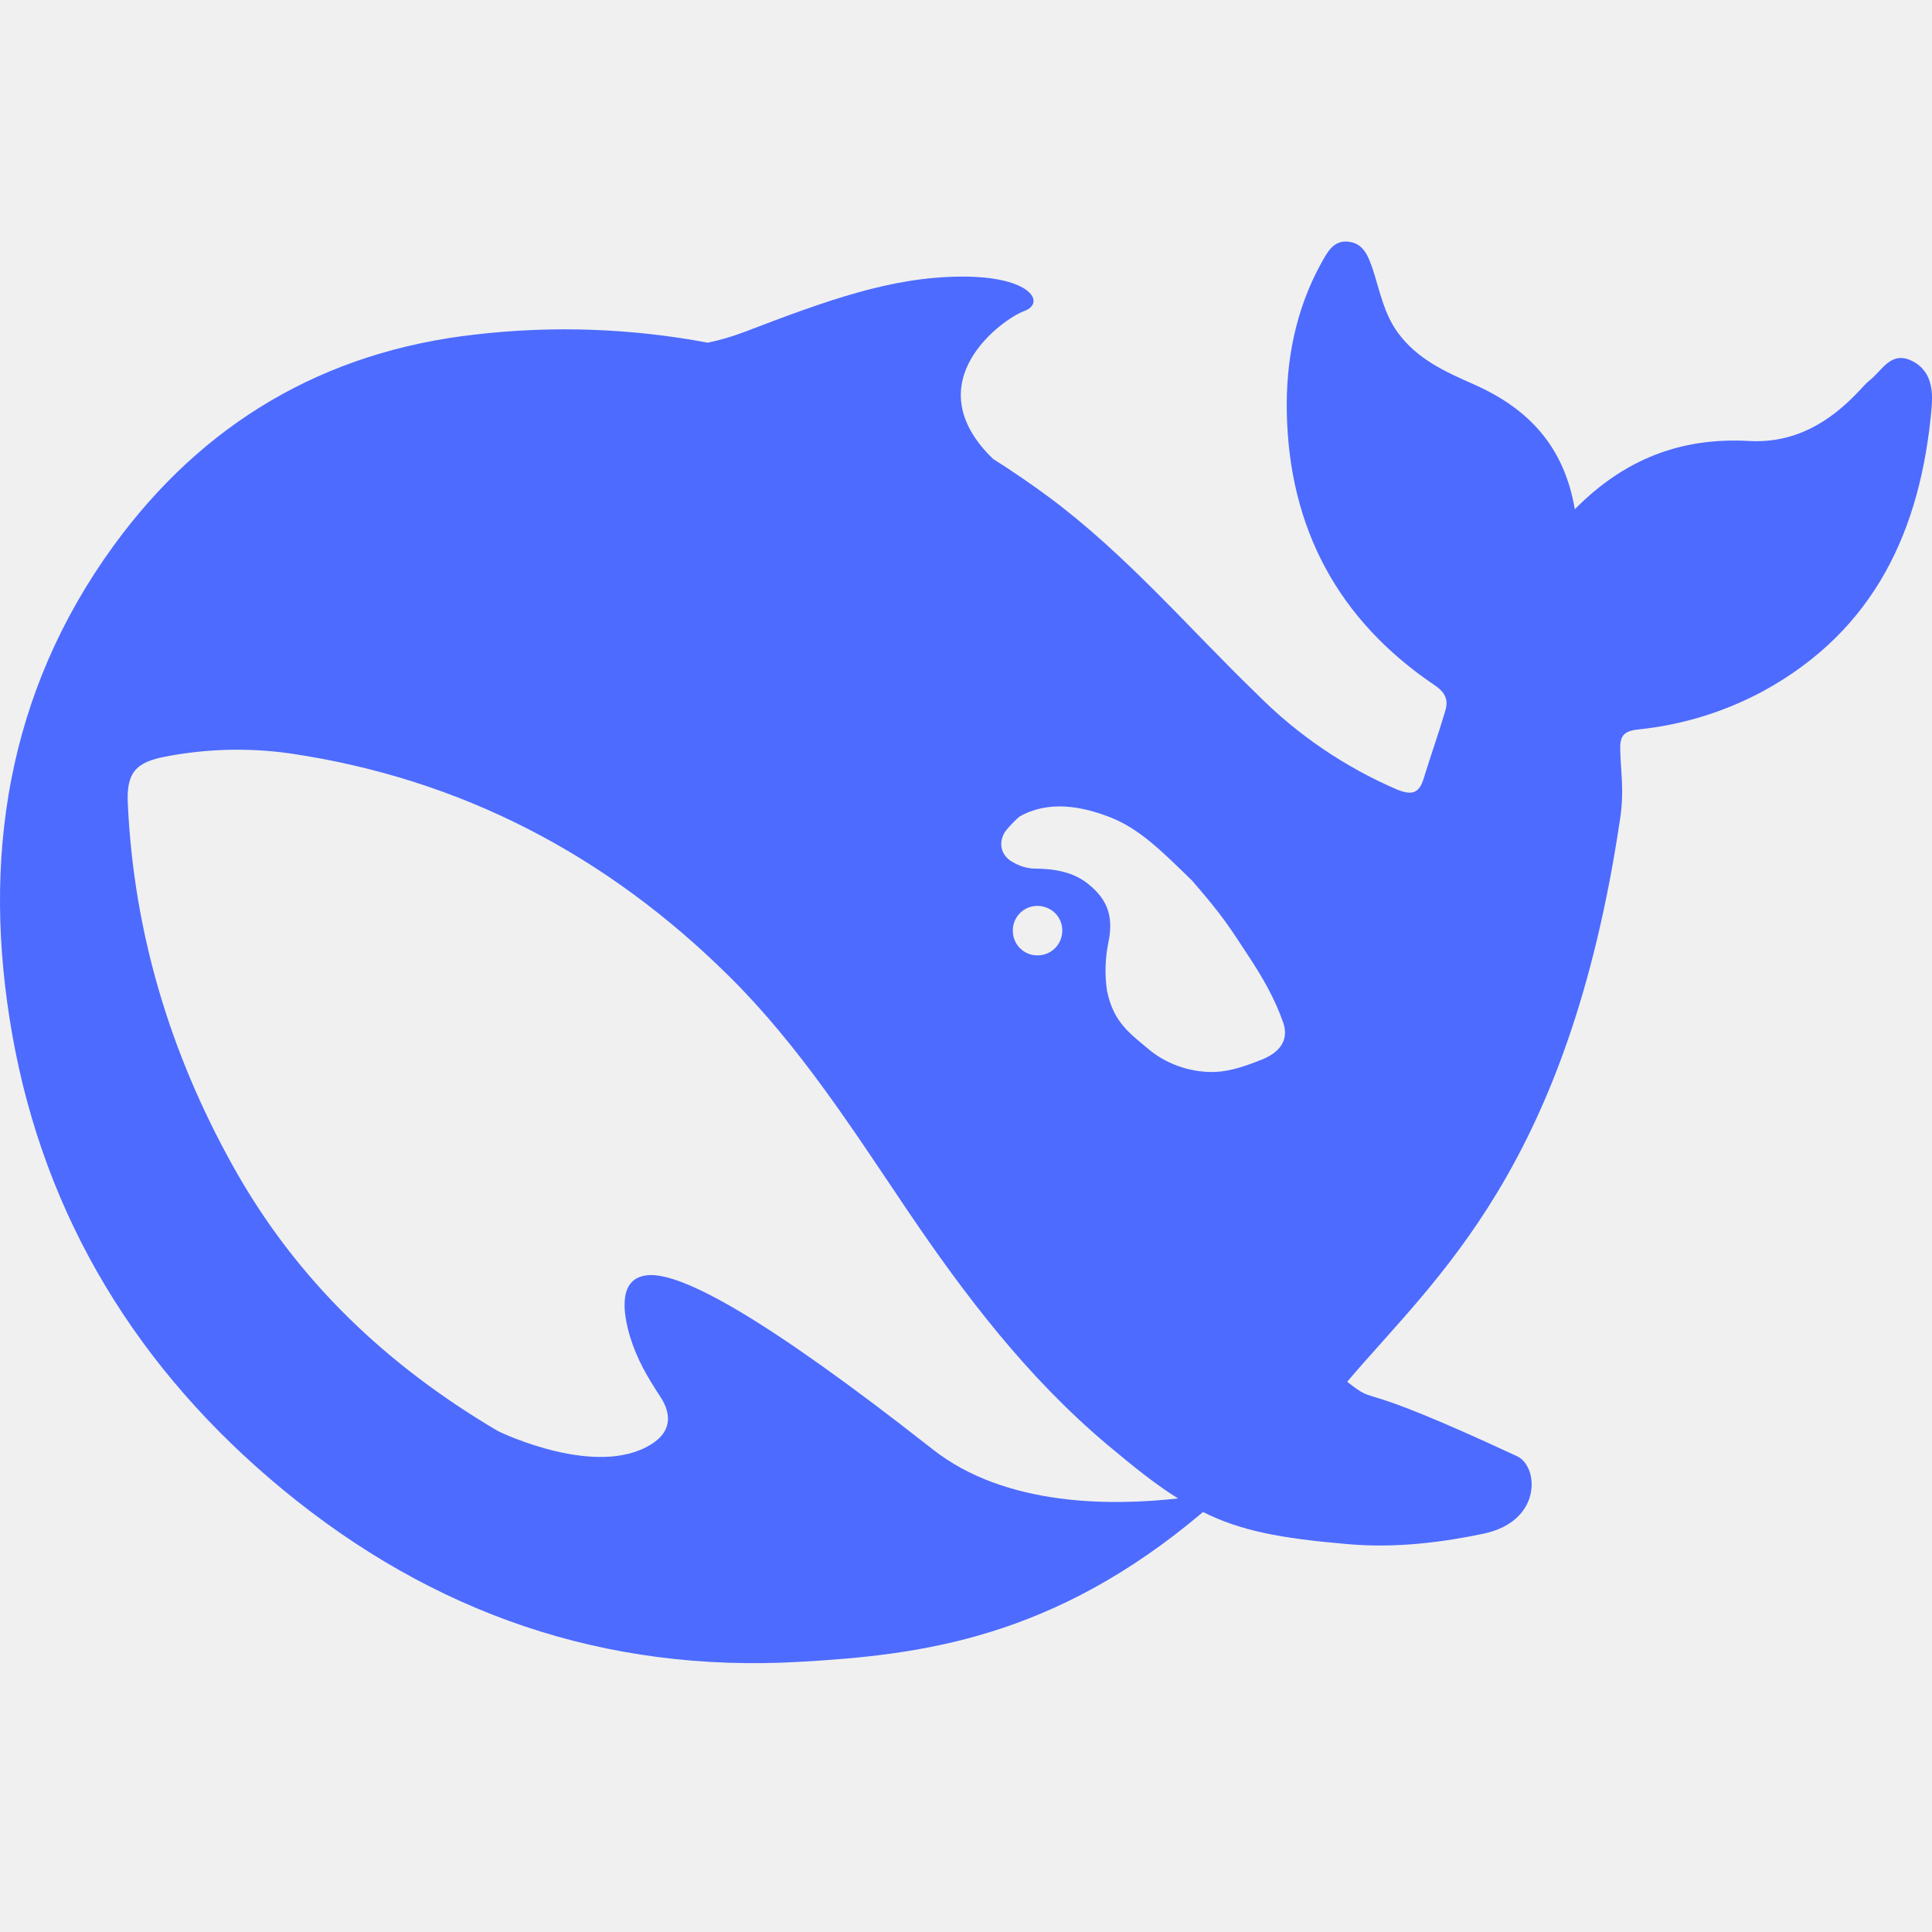
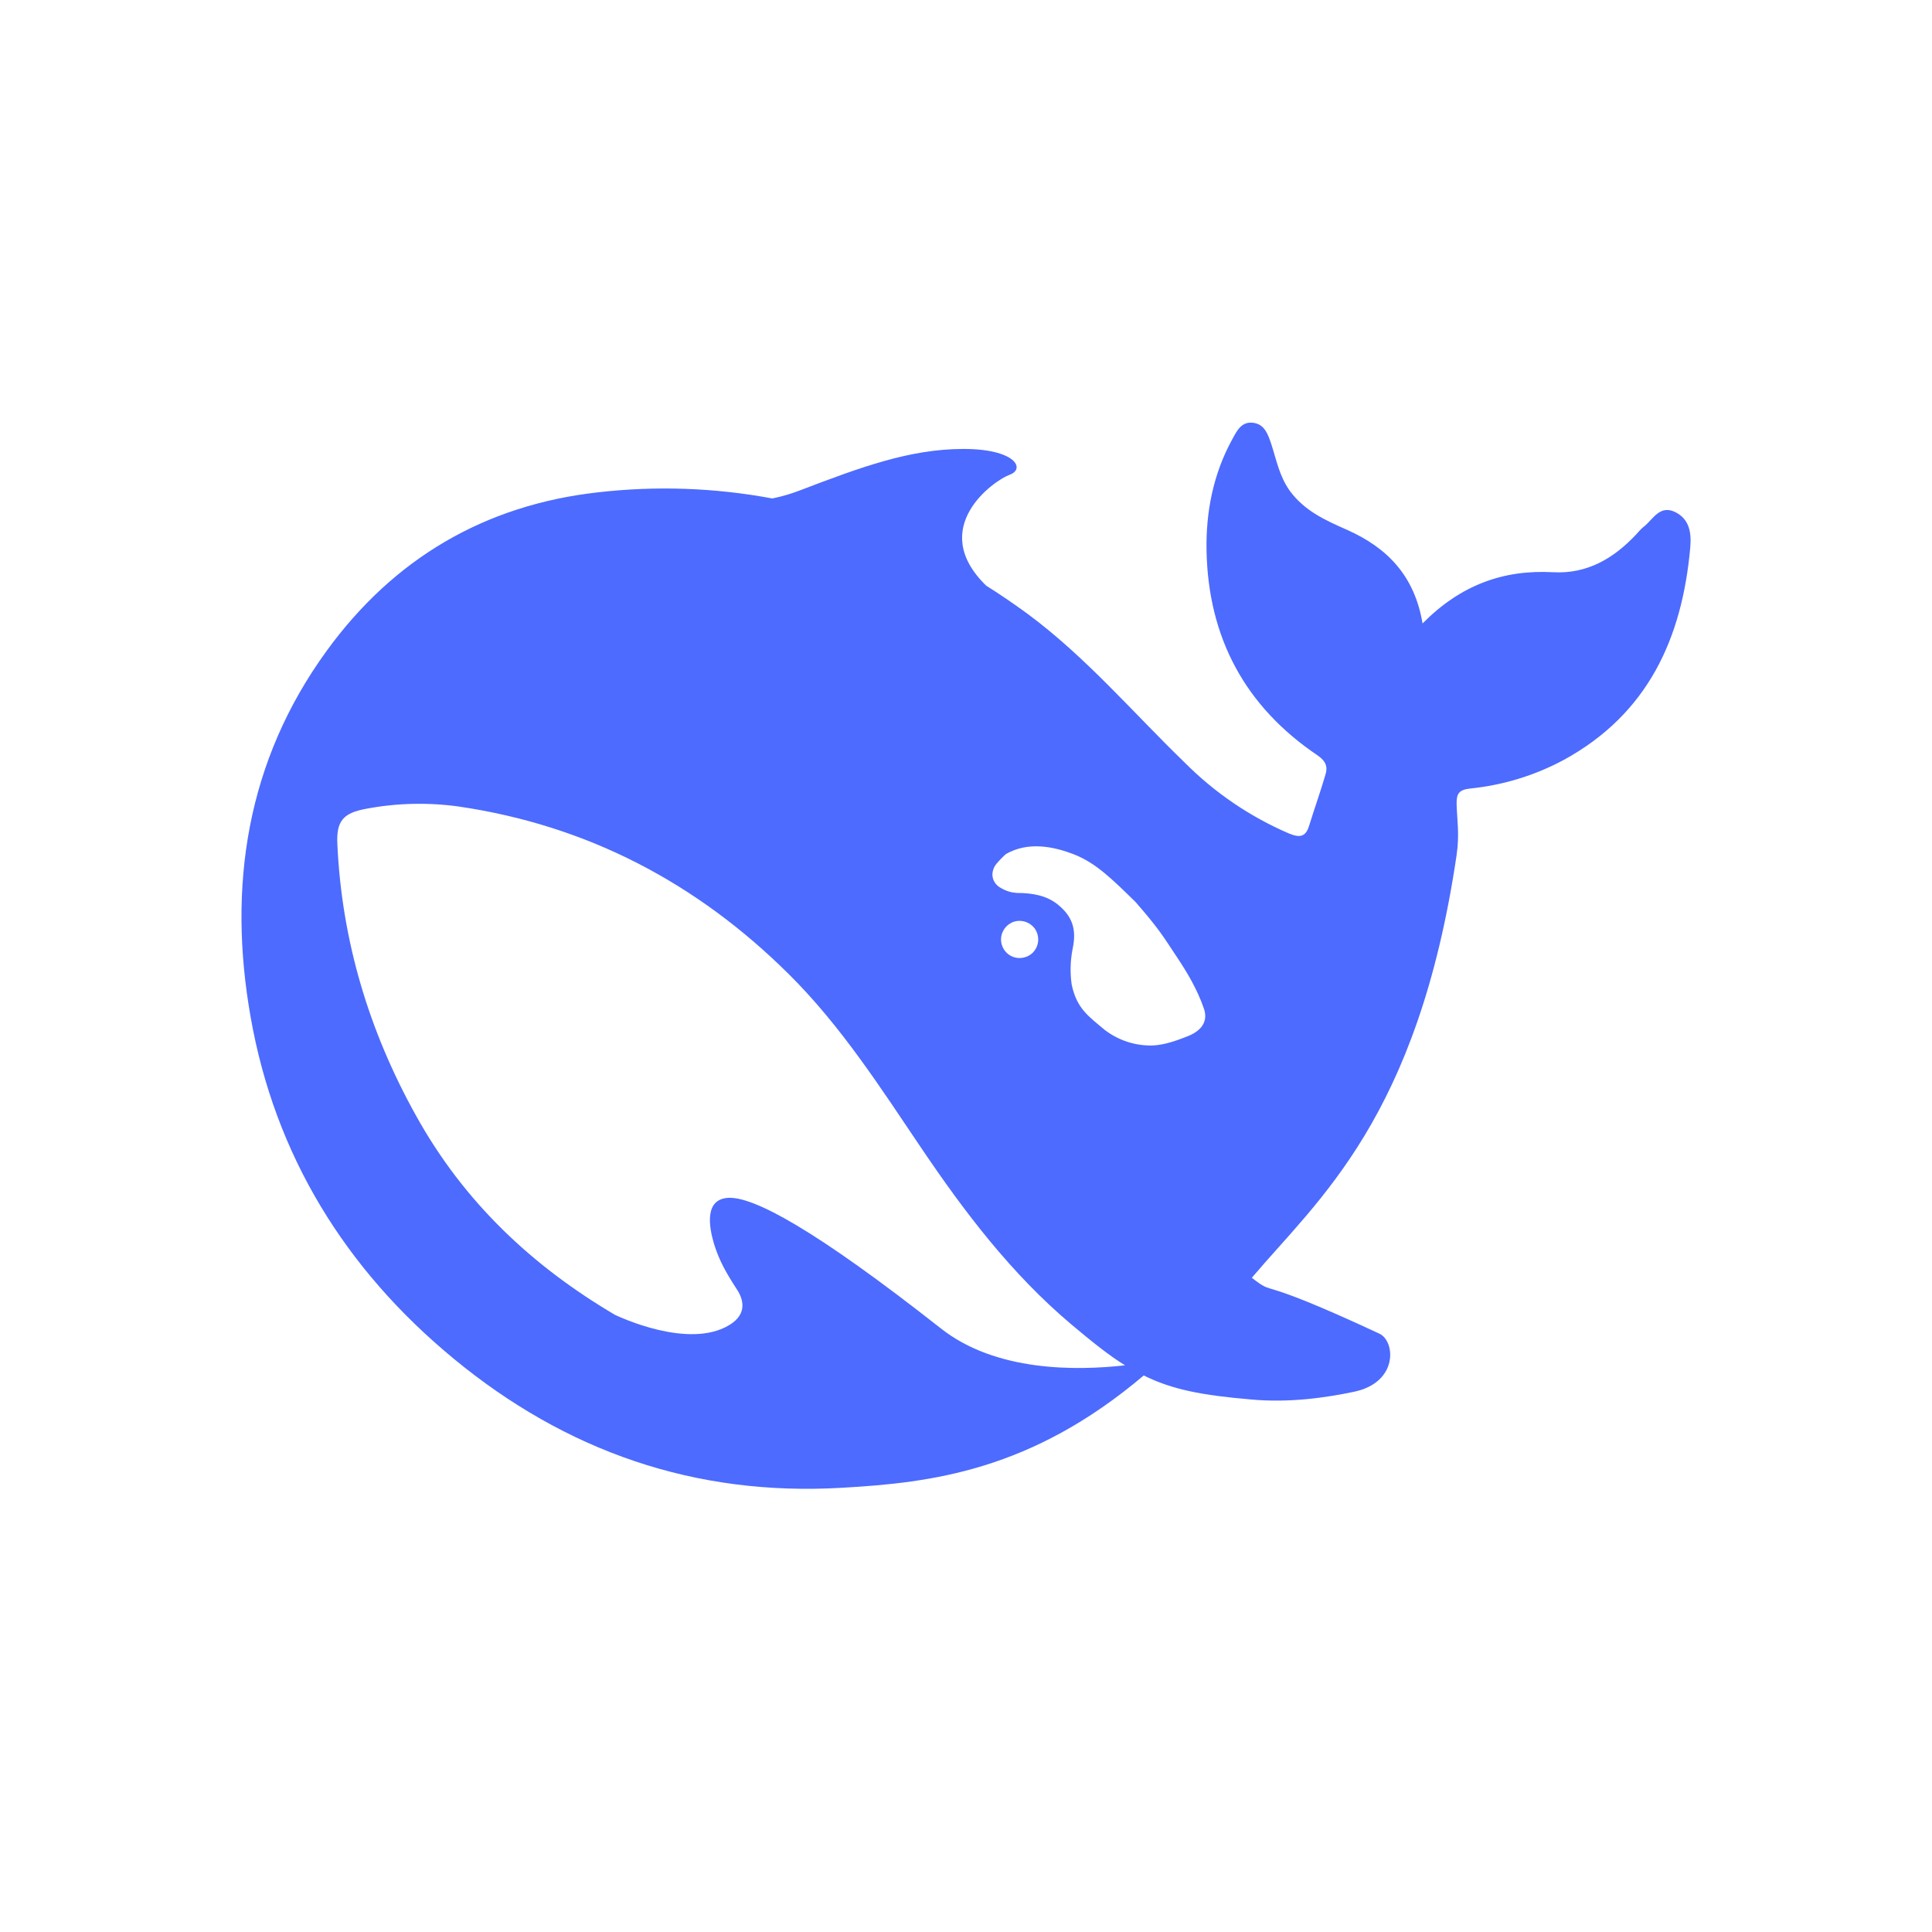
- <svg xmlns="http://www.w3.org/2000/svg" height="1em" style="flex:none;line-height:1" viewBox="0 0 24 24" width="1em">
-   <path d="M23.748 4.482c-.254-.124-.364.113-.512.234-.051.039-.094.09-.137.136-.372.397-.806.657-1.373.626-.829-.046-1.537.214-2.163.848-.133-.782-.575-1.248-1.247-1.548-.352-.156-.708-.311-.955-.65-.172-.241-.219-.51-.305-.774-.055-.16-.11-.323-.293-.35-.2-.031-.278.136-.356.276-.313.572-.434 1.202-.422 1.84.027 1.436.633 2.58 1.838 3.393.137.093.172.187.129.323-.082.28-.18.552-.266.833-.055.179-.137.217-.329.14a5.526 5.526 0 01-1.736-1.18c-.857-.828-1.631-1.742-2.597-2.458a11.365 11.365 0 00-.689-.471c-.985-.957.13-1.743.388-1.836.27-.098.093-.432-.779-.428-.872.004-1.67.295-2.687.684a3.055 3.055 0 01-.465.137 9.597 9.597 0 00-2.883-.102c-1.885.21-3.39 1.102-4.497 2.623C.082 8.606-.231 10.684.152 12.85c.403 2.284 1.569 4.175 3.36 5.653 1.858 1.533 3.997 2.284 6.438 2.14 1.482-.085 3.133-.284 4.994-1.86.47.234.962.327 1.78.397.63.059 1.236-.03 1.705-.128.735-.156.684-.837.419-.961-2.155-1.004-1.682-.595-2.113-.926 1.096-1.296 2.746-2.642 3.392-7.003.05-.347.007-.565 0-.845-.004-.17.035-.237.23-.256a4.173 4.173 0 001.545-.475c1.396-.763 1.96-2.015 2.093-3.517.02-.23-.004-.467-.247-.588zM11.581 18c-2.089-1.642-3.102-2.183-3.52-2.16-.392.024-.321.471-.235.763.09.288.207.486.371.739.114.167.192.416-.113.603-.673.416-1.842-.14-1.897-.167-1.361-.802-2.5-1.86-3.301-3.307-.774-1.393-1.224-2.887-1.298-4.482-.02-.386.093-.522.477-.592a4.696 4.696 0 011.529-.039c2.132.312 3.946 1.265 5.468 2.774.868.86 1.525 1.887 2.202 2.891.72 1.066 1.494 2.082 2.48 2.914.348.292.625.514.891.677-.802.09-2.14.11-3.054-.614zm1-6.44a.306.306 0 01.415-.287.302.302 0 01.2.288.306.306 0 01-.31.307.303.303 0 01-.304-.308zm3.11 1.596c-.2.081-.399.151-.59.16a1.245 1.245 0 01-.798-.254c-.274-.23-.47-.358-.552-.758a1.73 1.73 0 01.016-.588c.07-.327-.008-.537-.239-.727-.187-.156-.426-.199-.688-.199a.559.559 0 01-.254-.078c-.11-.054-.2-.19-.114-.358.028-.054.16-.186.192-.21.356-.202.767-.136 1.146.016.352.144.618.408 1.001.782.391.451.462.576.685.914.176.265.336.537.445.848.067.195-.019.354-.25.452z" fill="#4D6BFE" />
+ <svg xmlns="http://www.w3.org/2000/svg" width="16" height="16" viewBox="0 0 16 16" fill="none">
+   <rect width="16" height="16" fill="white" />
+   <g clip-path="url(#clip0_56261_622168)">
+     <path d="M13.874 4.241C13.747 4.179 13.692 4.297 13.618 4.358C13.592 4.377 13.571 4.403 13.55 4.426C13.364 4.624 13.146 4.754 12.863 4.739C12.448 4.716 12.095 4.846 11.781 5.163C11.715 4.772 11.494 4.539 11.158 4.389C10.982 4.311 10.804 4.233 10.681 4.064C10.595 3.943 10.571 3.809 10.528 3.677C10.501 3.597 10.473 3.515 10.382 3.502C10.281 3.486 10.242 3.57 10.204 3.64C10.047 3.926 9.986 4.241 9.992 4.56C10.006 5.278 10.309 5.85 10.912 6.256C10.98 6.303 10.998 6.35 10.976 6.418C10.935 6.558 10.886 6.694 10.843 6.834C10.816 6.924 10.774 6.943 10.678 6.904C10.354 6.765 10.059 6.565 9.81 6.314C9.382 5.9 8.995 5.443 8.512 5.085C8.4 5.003 8.285 4.924 8.167 4.85C7.675 4.371 8.232 3.978 8.361 3.932C8.496 3.883 8.408 3.716 7.972 3.718C7.536 3.72 7.137 3.865 6.628 4.06C6.553 4.089 6.475 4.112 6.396 4.128C5.921 4.039 5.435 4.022 4.954 4.077C4.012 4.182 3.259 4.628 2.706 5.389C2.041 6.303 1.884 7.342 2.076 8.425C2.277 9.567 2.86 10.512 3.756 11.251C4.685 12.018 5.754 12.393 6.975 12.321C7.716 12.279 8.541 12.179 9.472 11.391C9.707 11.508 9.953 11.555 10.362 11.59C10.677 11.619 10.98 11.575 11.214 11.526C11.582 11.448 11.556 11.107 11.424 11.045C10.347 10.543 10.583 10.748 10.367 10.582C10.915 9.934 11.741 9.261 12.063 7.081C12.088 6.907 12.067 6.798 12.063 6.658C12.062 6.573 12.081 6.54 12.178 6.53C12.449 6.502 12.711 6.422 12.951 6.293C13.649 5.911 13.931 5.285 13.998 4.534C14.008 4.419 13.995 4.301 13.874 4.241ZM7.79 11C6.746 10.179 6.239 9.908 6.03 9.92C5.834 9.932 5.87 10.155 5.913 10.301C5.958 10.445 6.016 10.544 6.098 10.671C6.155 10.754 6.194 10.879 6.042 10.972C5.705 11.18 5.121 10.902 5.093 10.889C4.413 10.488 3.843 9.959 3.443 9.235C3.056 8.539 2.831 7.792 2.794 6.994C2.784 6.801 2.84 6.733 3.032 6.698C3.285 6.65 3.543 6.644 3.797 6.679C4.863 6.835 5.77 7.311 6.531 8.066C6.965 8.496 7.293 9.009 7.632 9.511C7.992 10.044 8.379 10.552 8.872 10.968C9.046 11.114 9.184 11.225 9.317 11.307C8.916 11.352 8.247 11.362 7.79 11ZM8.29 7.78C8.29 7.755 8.296 7.731 8.308 7.709C8.319 7.687 8.336 7.668 8.356 7.654C8.377 7.639 8.4 7.63 8.425 7.627C8.45 7.624 8.475 7.628 8.498 7.636C8.528 7.647 8.553 7.667 8.571 7.692C8.589 7.718 8.598 7.749 8.598 7.78C8.598 7.801 8.594 7.821 8.586 7.84C8.579 7.858 8.567 7.875 8.553 7.89C8.538 7.904 8.521 7.915 8.502 7.923C8.483 7.93 8.463 7.934 8.443 7.934C8.423 7.934 8.403 7.93 8.384 7.922C8.366 7.915 8.349 7.903 8.335 7.889C8.32 7.874 8.309 7.857 8.302 7.839C8.294 7.82 8.29 7.8 8.29 7.78ZM9.845 8.578C9.745 8.618 9.646 8.653 9.55 8.658C9.407 8.663 9.266 8.618 9.151 8.531C9.014 8.416 8.916 8.352 8.875 8.152C8.861 8.054 8.864 7.955 8.883 7.858C8.918 7.694 8.879 7.589 8.764 7.494C8.67 7.416 8.551 7.395 8.42 7.395C8.375 7.392 8.332 7.379 8.293 7.356C8.238 7.329 8.193 7.261 8.236 7.177C8.25 7.15 8.316 7.084 8.332 7.072C8.51 6.971 8.715 7.004 8.905 7.08C9.081 7.152 9.214 7.284 9.405 7.471C9.601 7.696 9.636 7.759 9.748 7.928C9.836 8.06 9.916 8.196 9.97 8.352C10.004 8.449 9.961 8.529 9.845 8.578Z" fill="#4D6BFE" />
+   </g>
+   <defs>
+     <clipPath id="clip0_56261_622168">
+       <rect width="12" height="12" fill="white" transform="translate(2 2)" />
+     </clipPath>
+   </defs>
</svg>
